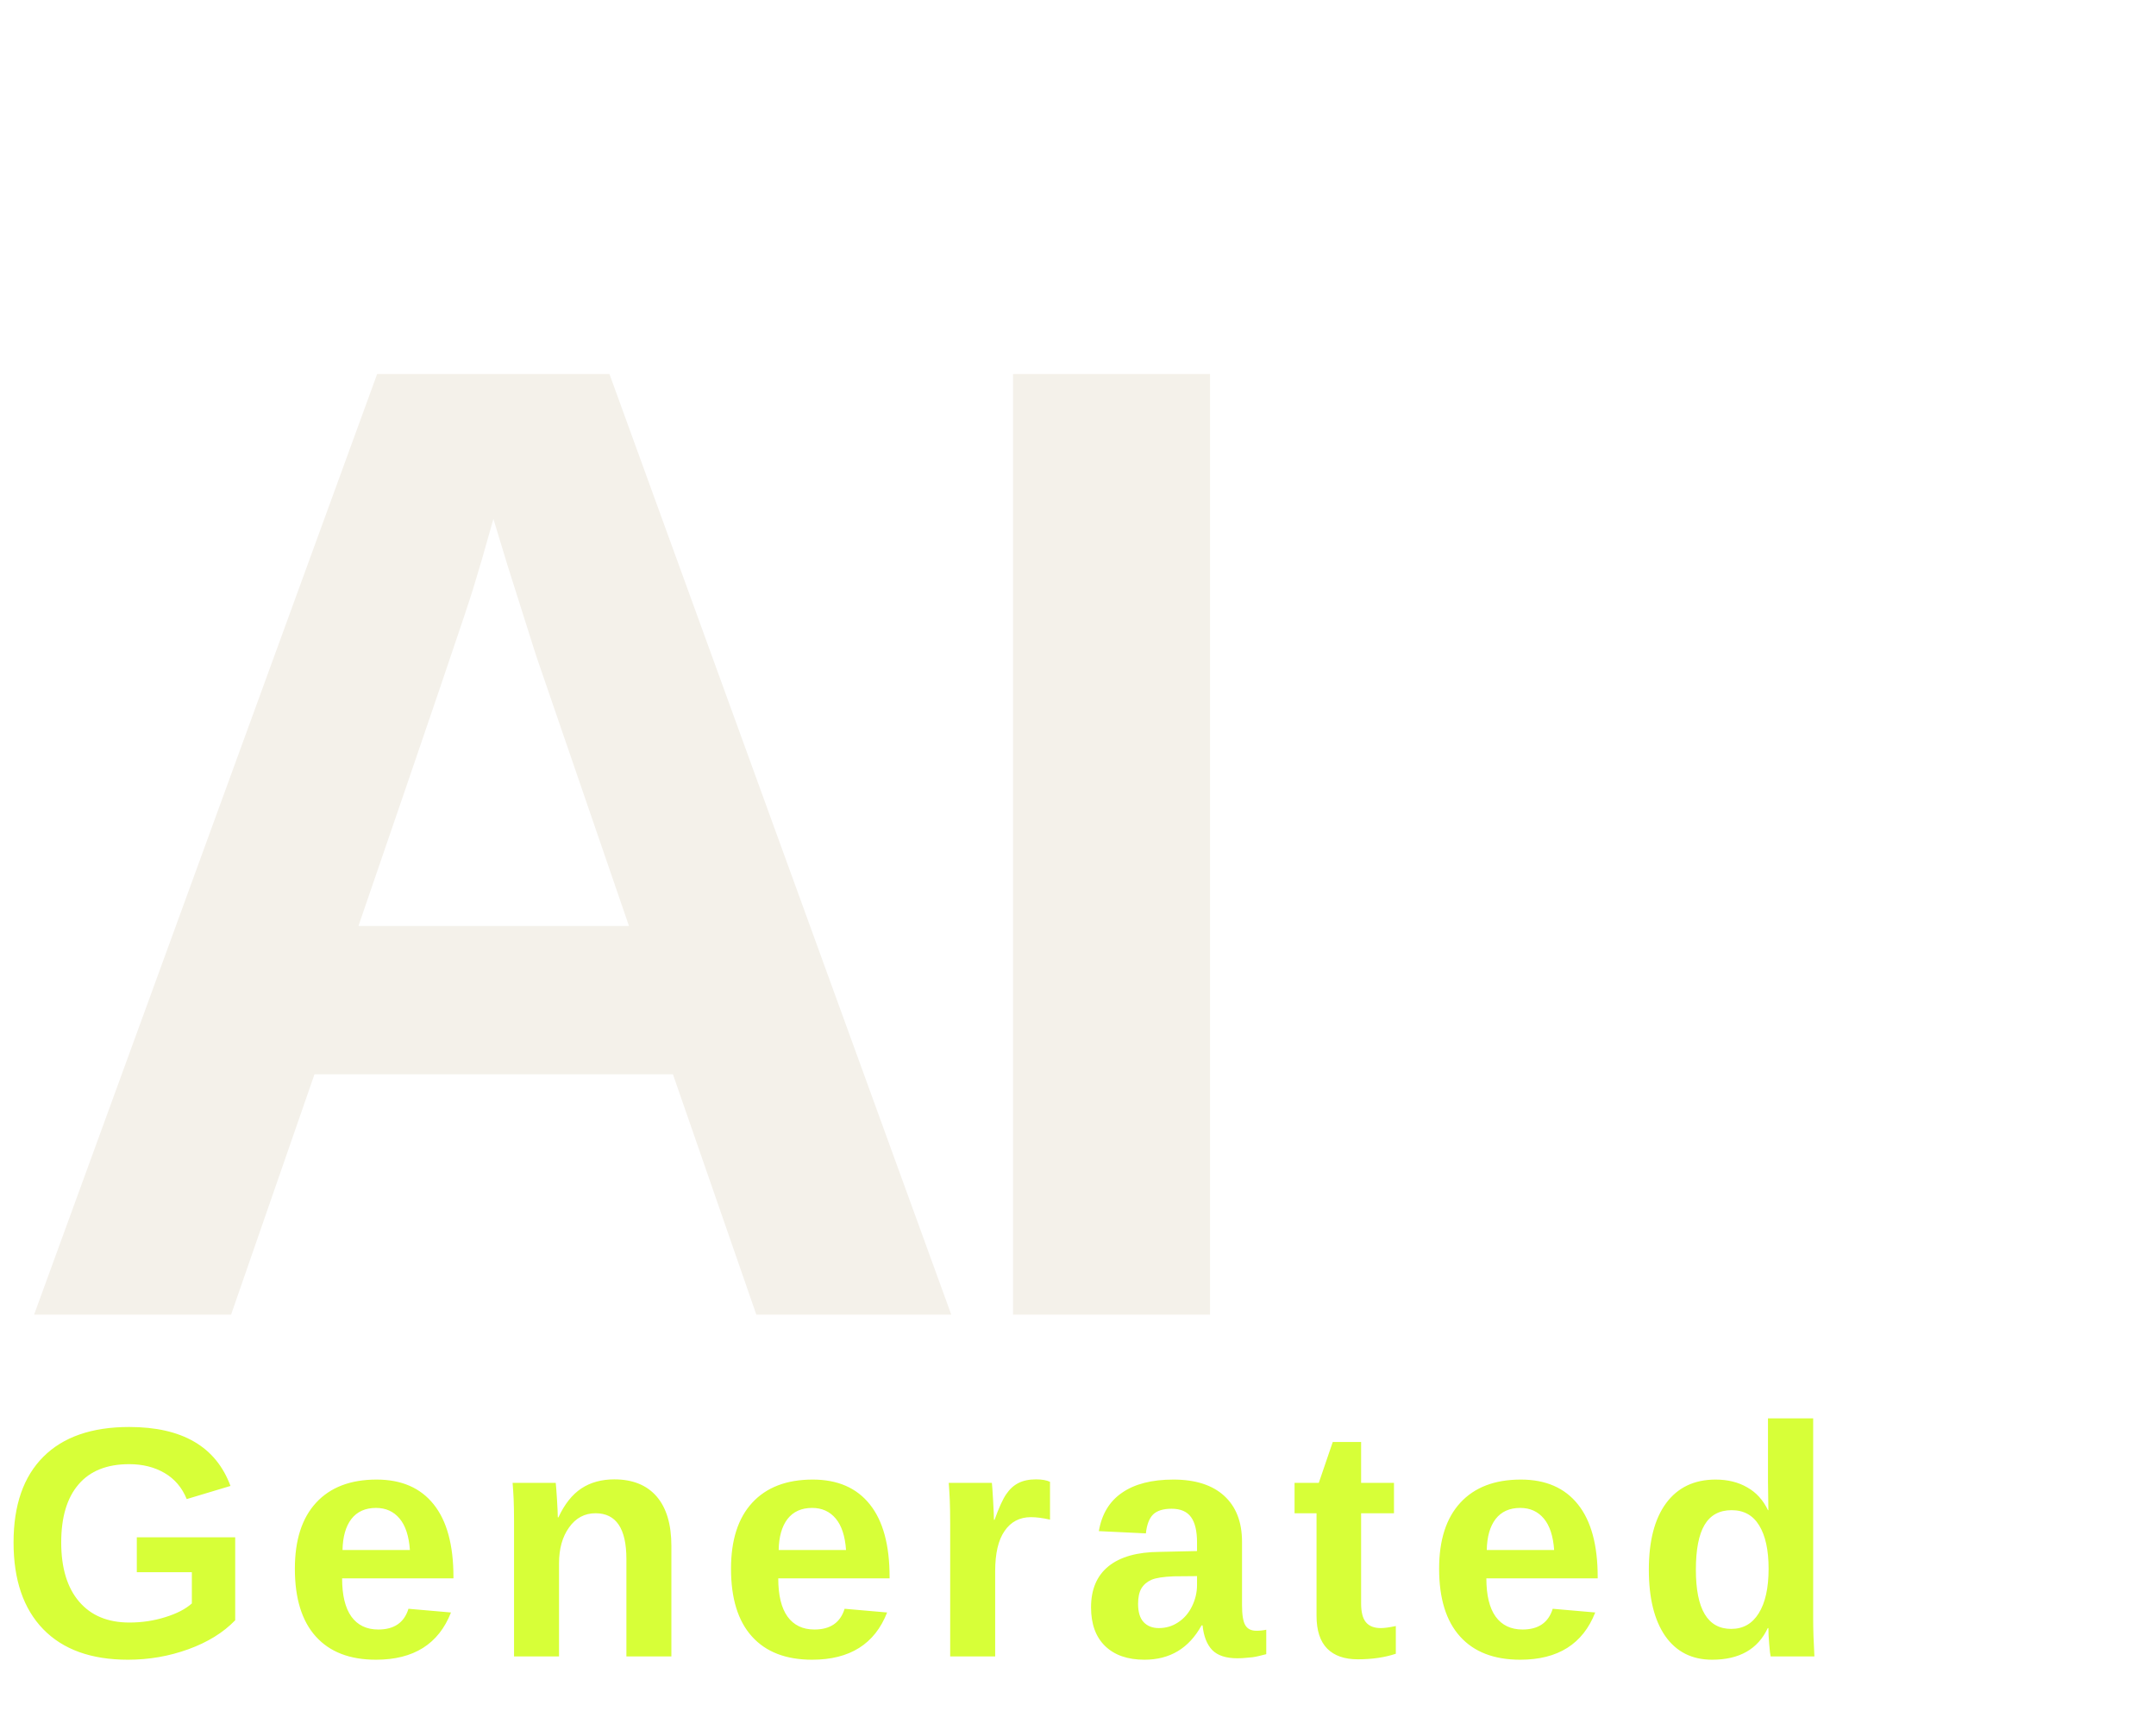
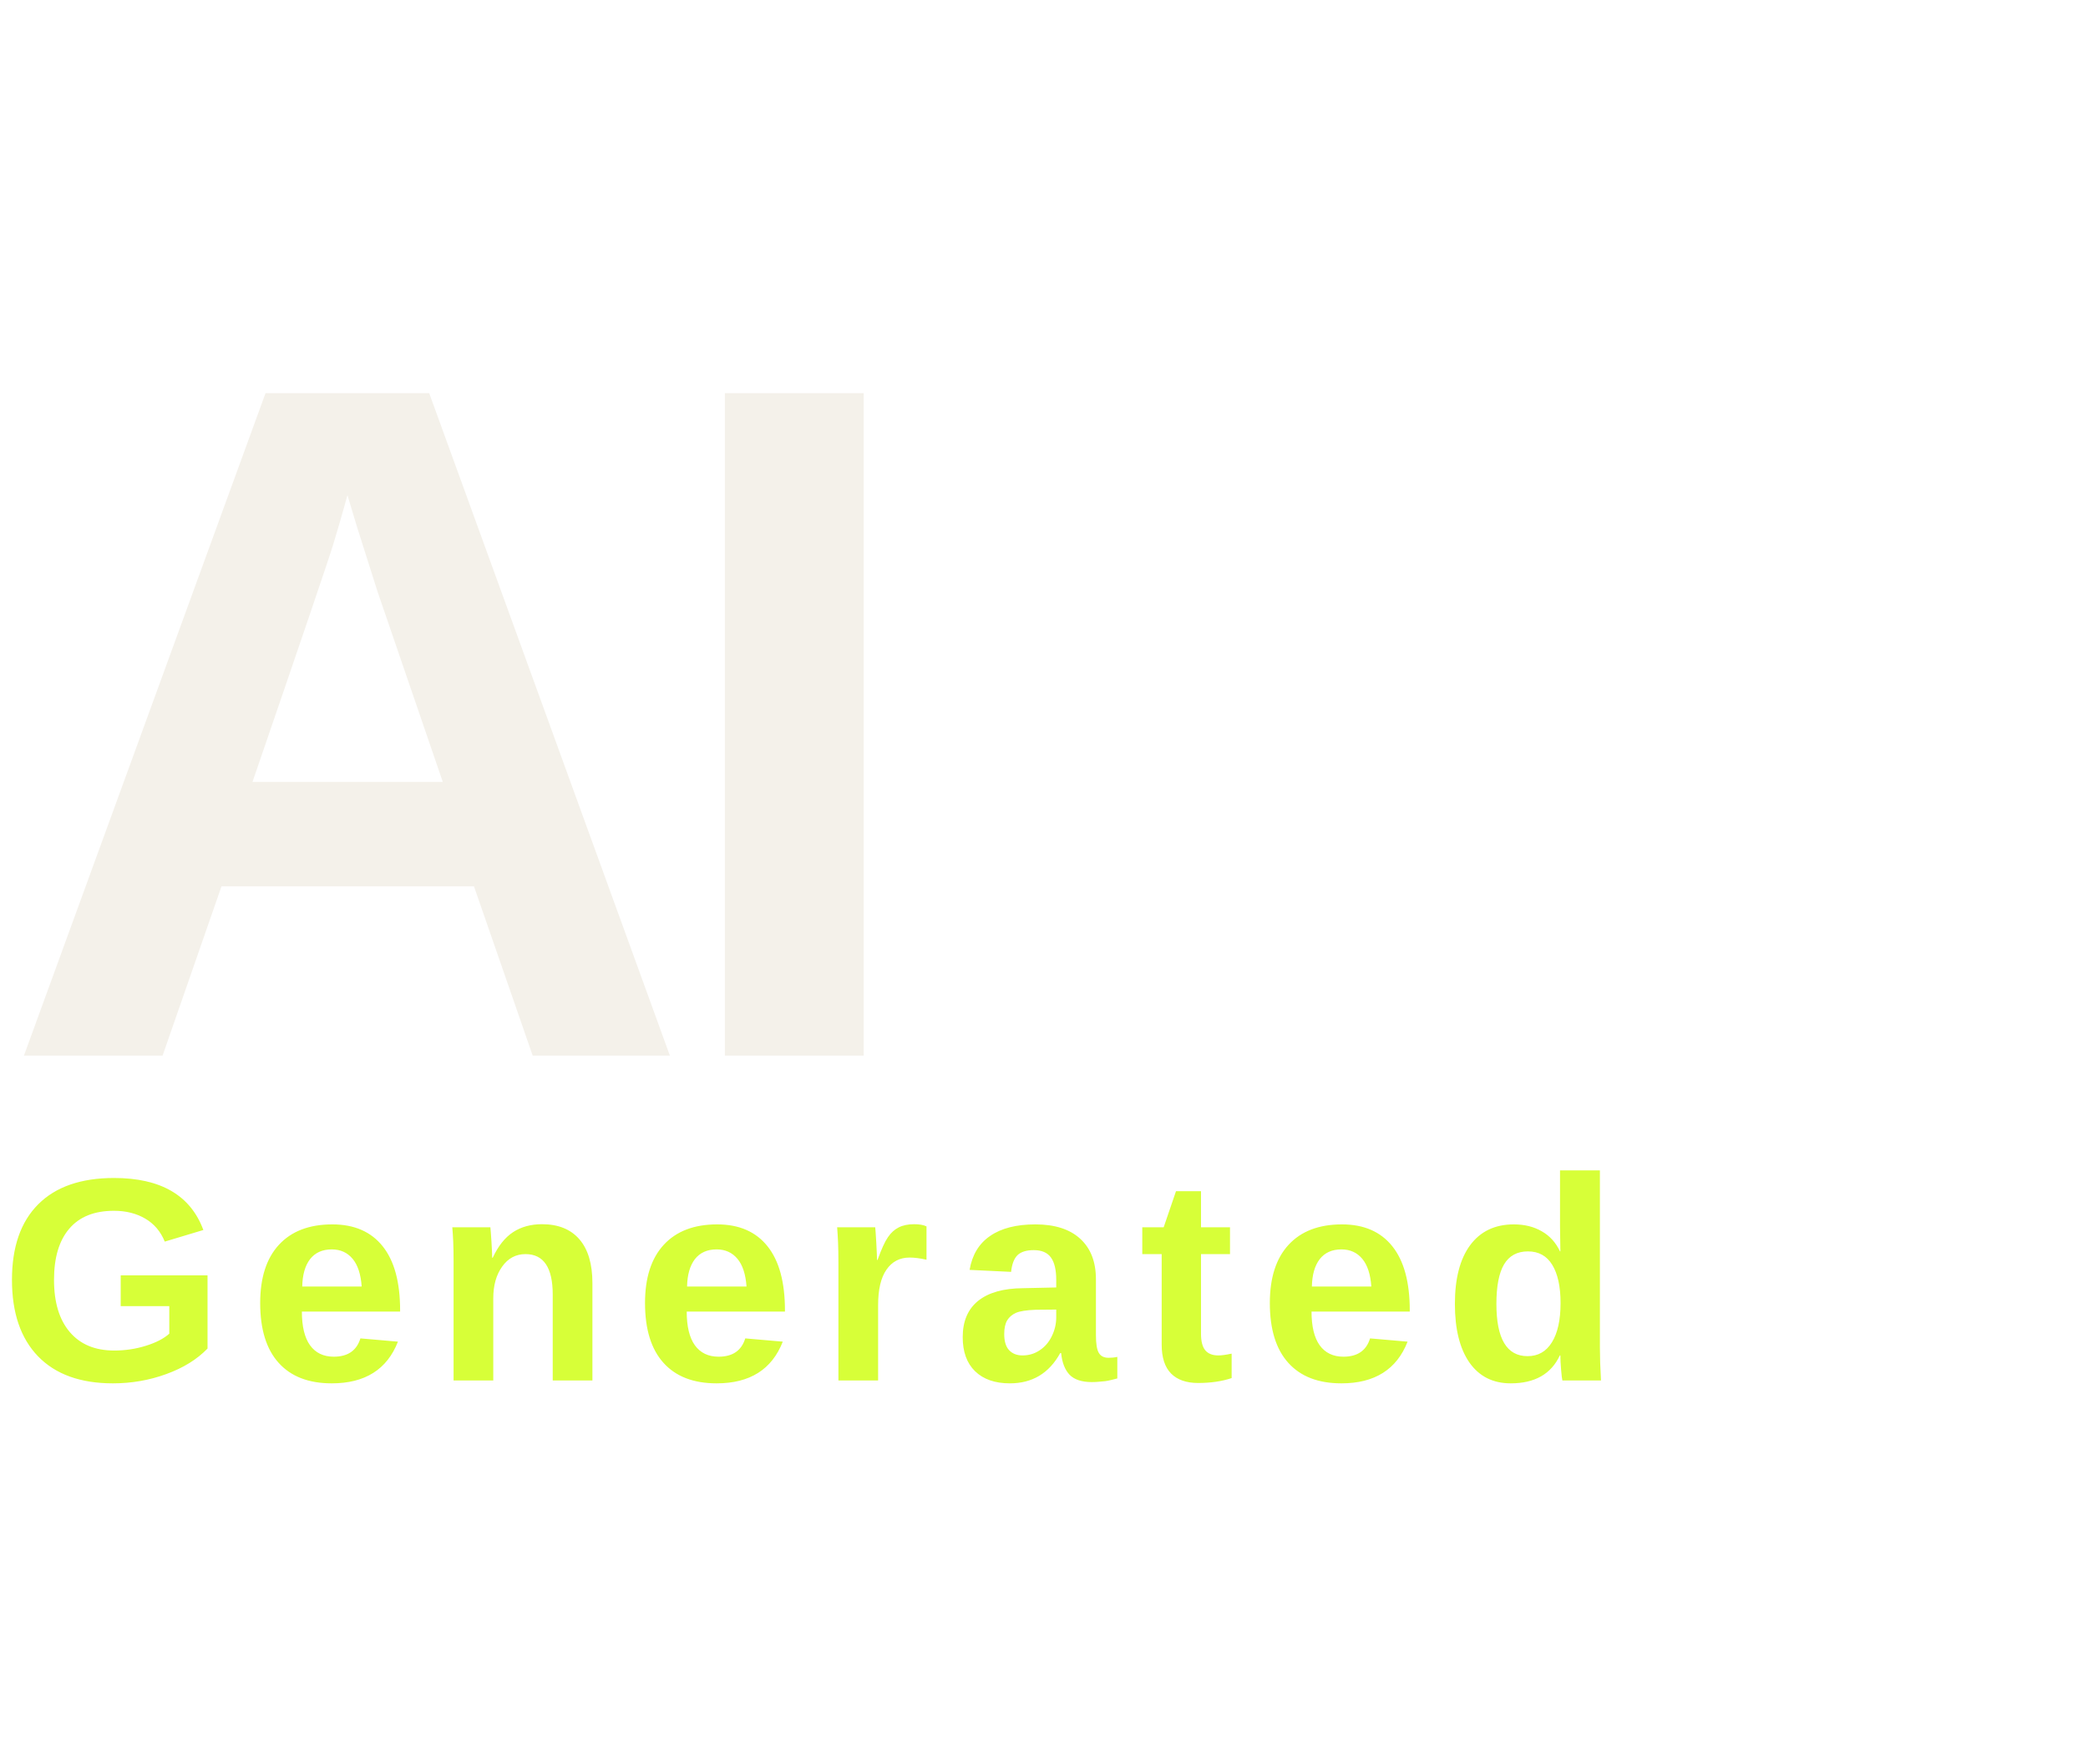
- <svg xmlns="http://www.w3.org/2000/svg" width="164" height="132" viewBox="0 0 164 132" role="img" aria-labelledby="title description">
-   <text x="0" y="100" fill="#f4f1ea" font-family="Arial Black, Arial, Helvetica, sans-serif" font-size="104" font-weight="900" letter-spacing="-5">AI</text>
-   <text x="0" y="126" fill="#d7ff38" font-family="Arial, Helvetica, sans-serif" font-size="25" font-weight="700" letter-spacing="2">Generated</text>
+ <svg xmlns="http://www.w3.org/2000/svg" width="180" height="152" viewBox="0 0 180 152" role="img" aria-labelledby="title description">
+   <text x="0" y="91" fill="#f4f1ea" font-family="Arial Black, Arial, Helvetica, sans-serif" font-size="83" font-weight="900" letter-spacing="-3">AI</text>
+   <text x="0" y="119" fill="#d7ff38" font-family="Arial, Helvetica, sans-serif" font-size="25" font-weight="700" letter-spacing="2">Generated</text>
</svg>
